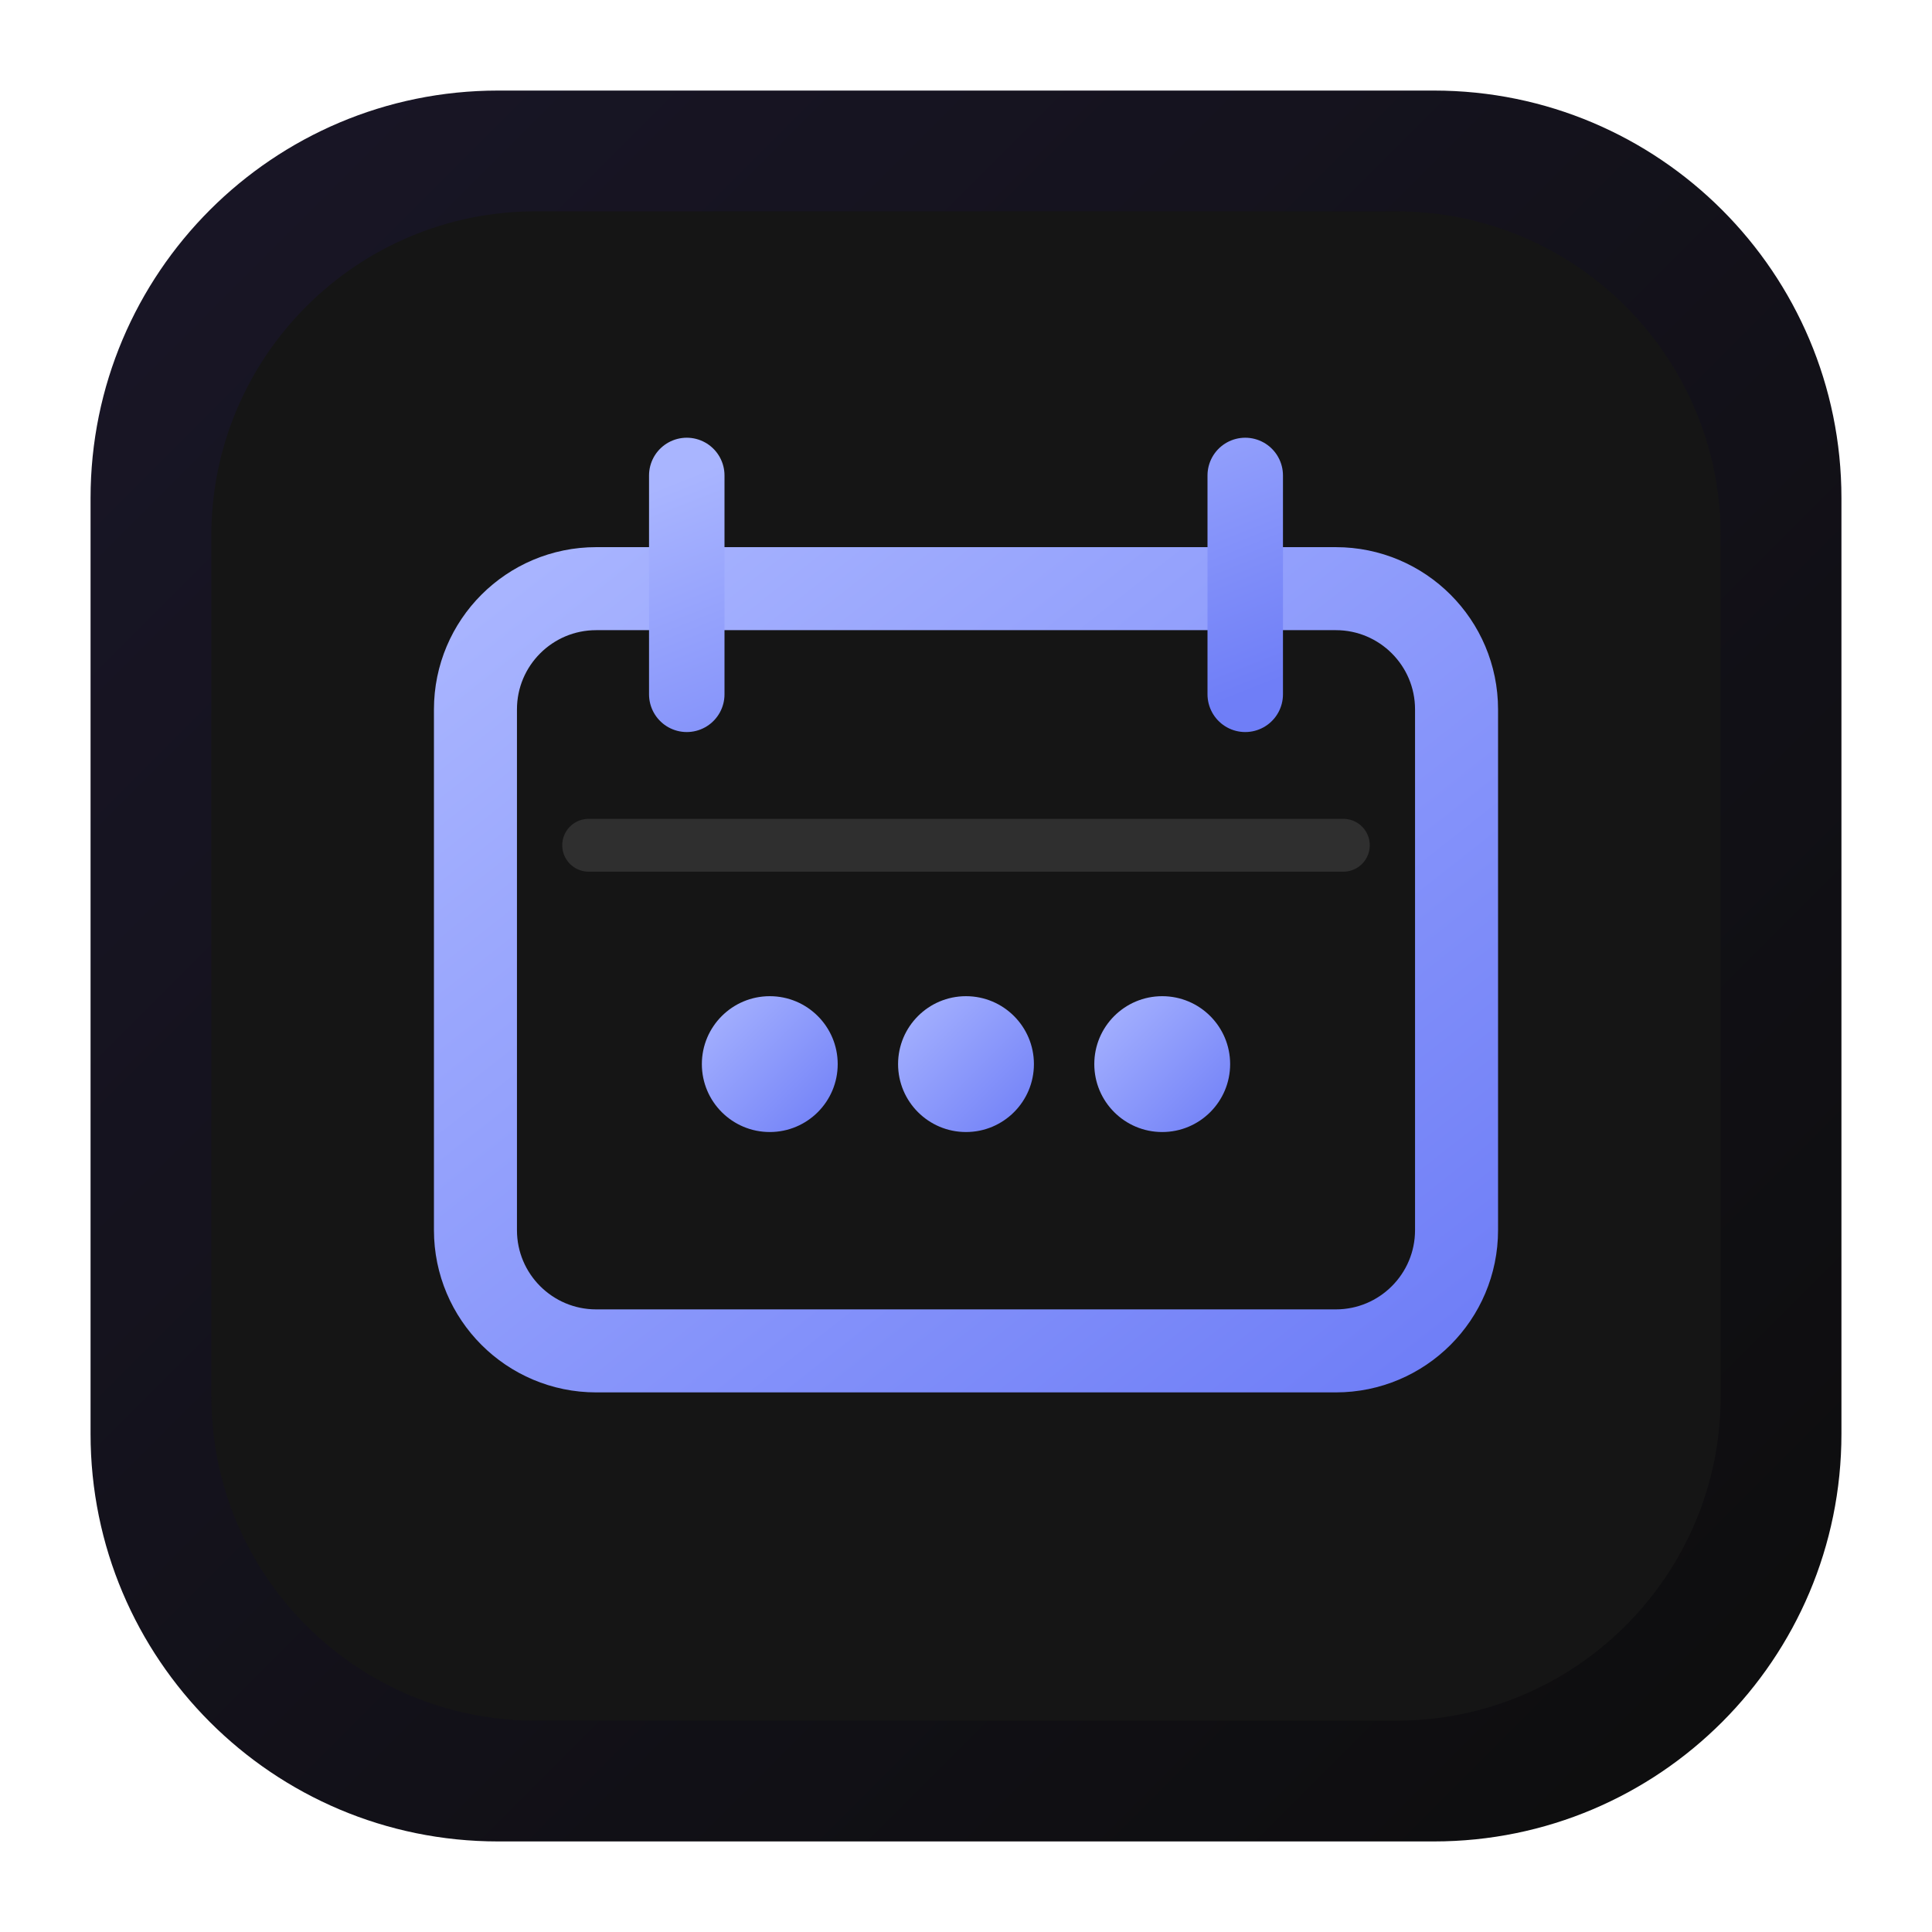
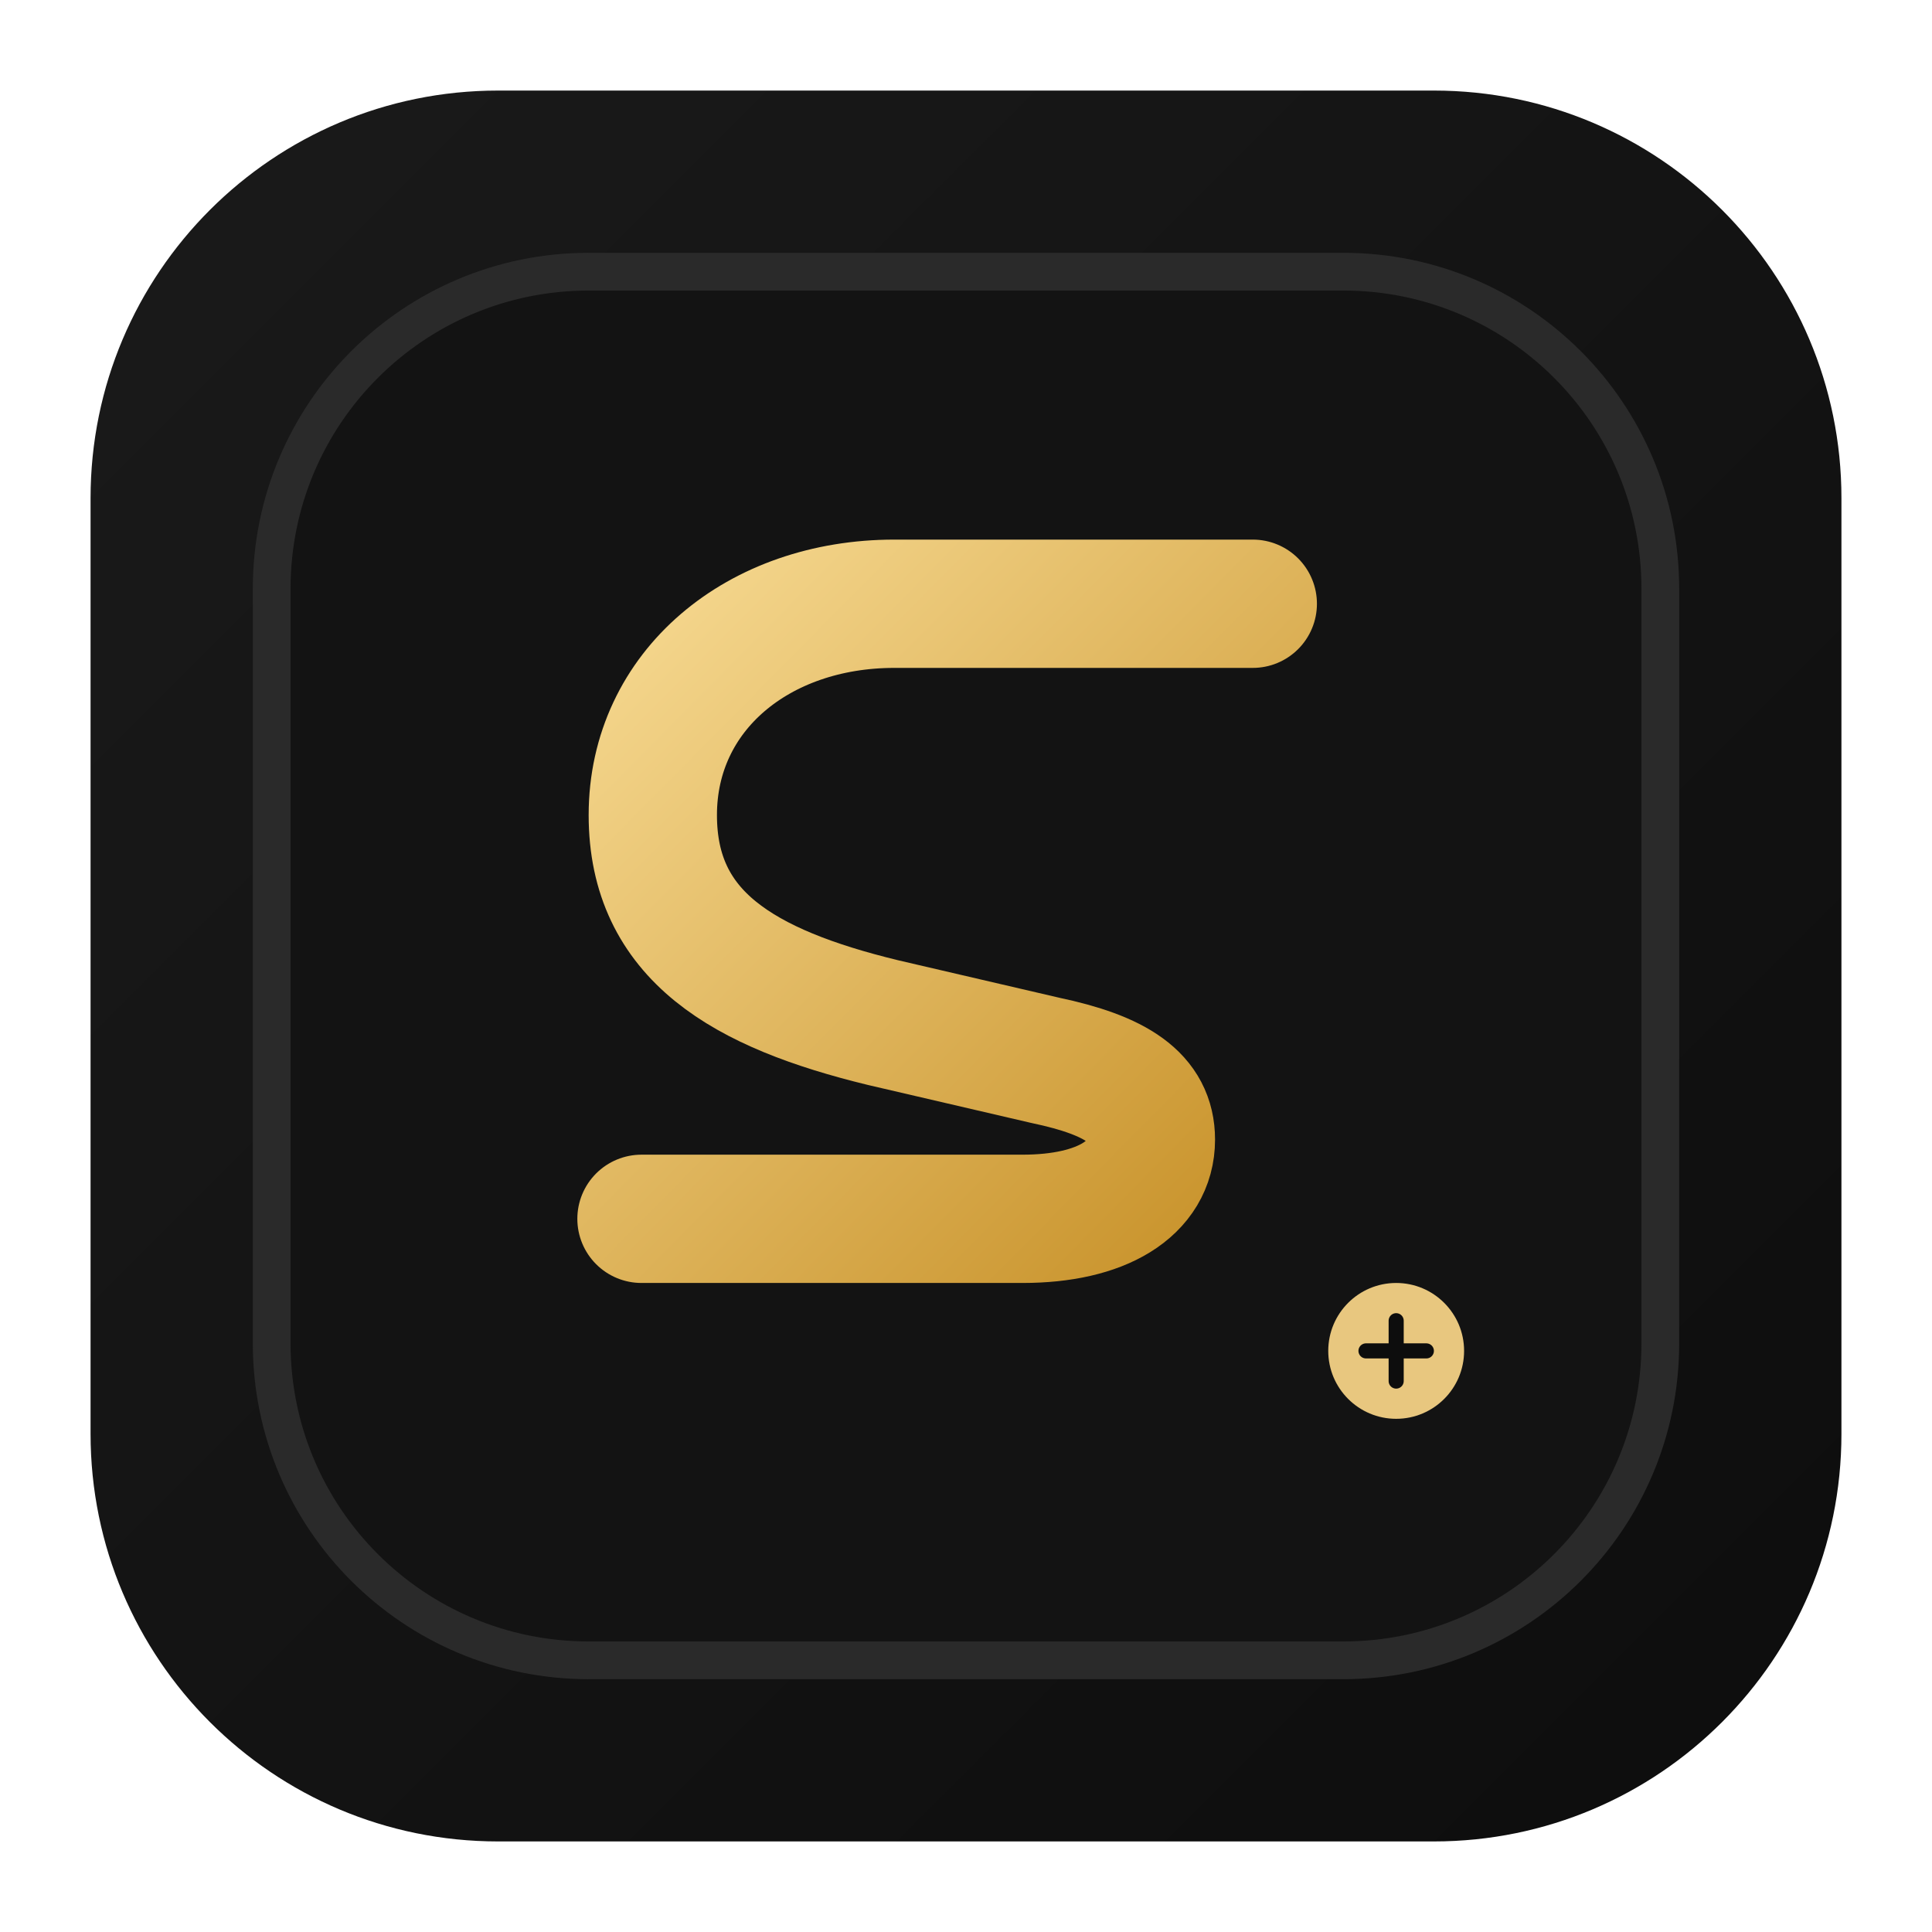
<svg xmlns="http://www.w3.org/2000/svg" viewBox="0 0 512 512">
  <defs>
    <linearGradient id="bg" x1="0%" y1="0%" x2="100%" y2="100%">
-       <stop offset="0%" stop-color="#191627" />
+       <stop offset="0%" stop-color="#1a1a1a" />
      <stop offset="100%" stop-color="#0d0d0d" />
    </linearGradient>
-     <linearGradient id="accent" x1="0%" y1="0%" x2="100%" y2="100%">
-       <stop offset="0%" stop-color="#a9b5ff" />
-       <stop offset="100%" stop-color="#6f7ef7" />
+     <linearGradient id="gold" x1="0%" y1="0%" x2="100%" y2="100%">
+       <stop offset="0%" stop-color="#f5d78e" />
+       <stop offset="100%" stop-color="#c8922a" />
    </linearGradient>
  </defs>
  <rect x="24" y="24" width="464" height="464" rx="108" fill="url(#bg)" />
-   <rect x="56" y="56" width="400" height="400" rx="86" fill="#151515" />
-   <rect x="126" y="156" width="260" height="202" rx="32" fill="none" stroke="url(#accent)" stroke-width="22" />
-   <path d="M182 126v58M330 126v58" stroke="url(#accent)" stroke-linecap="round" stroke-width="20" />
-   <path d="M156 224h200" stroke="#2f2f2f" stroke-linecap="round" stroke-width="14" />
-   <circle cx="204" cy="282" r="18" fill="url(#accent)" />
-   <circle cx="256" cy="282" r="18" fill="url(#accent)" />
-   <circle cx="308" cy="282" r="18" fill="url(#accent)" />
+   <rect x="72" y="72" width="368" height="368" rx="84" fill="#131313" stroke="#2a2a2a" stroke-width="10" />
+   <path d="M332 160h-95c-36 0-64 23-64 56 0 32 24 46 61 55l43 10c19 4 28 10 28 21 0 13-13 21-34 21h-101" fill="none" stroke="url(#gold)" stroke-width="34" stroke-linecap="round" stroke-linejoin="round" />
+   <circle cx="370" cy="358" r="18" fill="#e8c77f" />
+   <path d="M362 358h16M370 350v16" stroke="#0d0d0d" stroke-width="4" stroke-linecap="round" />
</svg>
